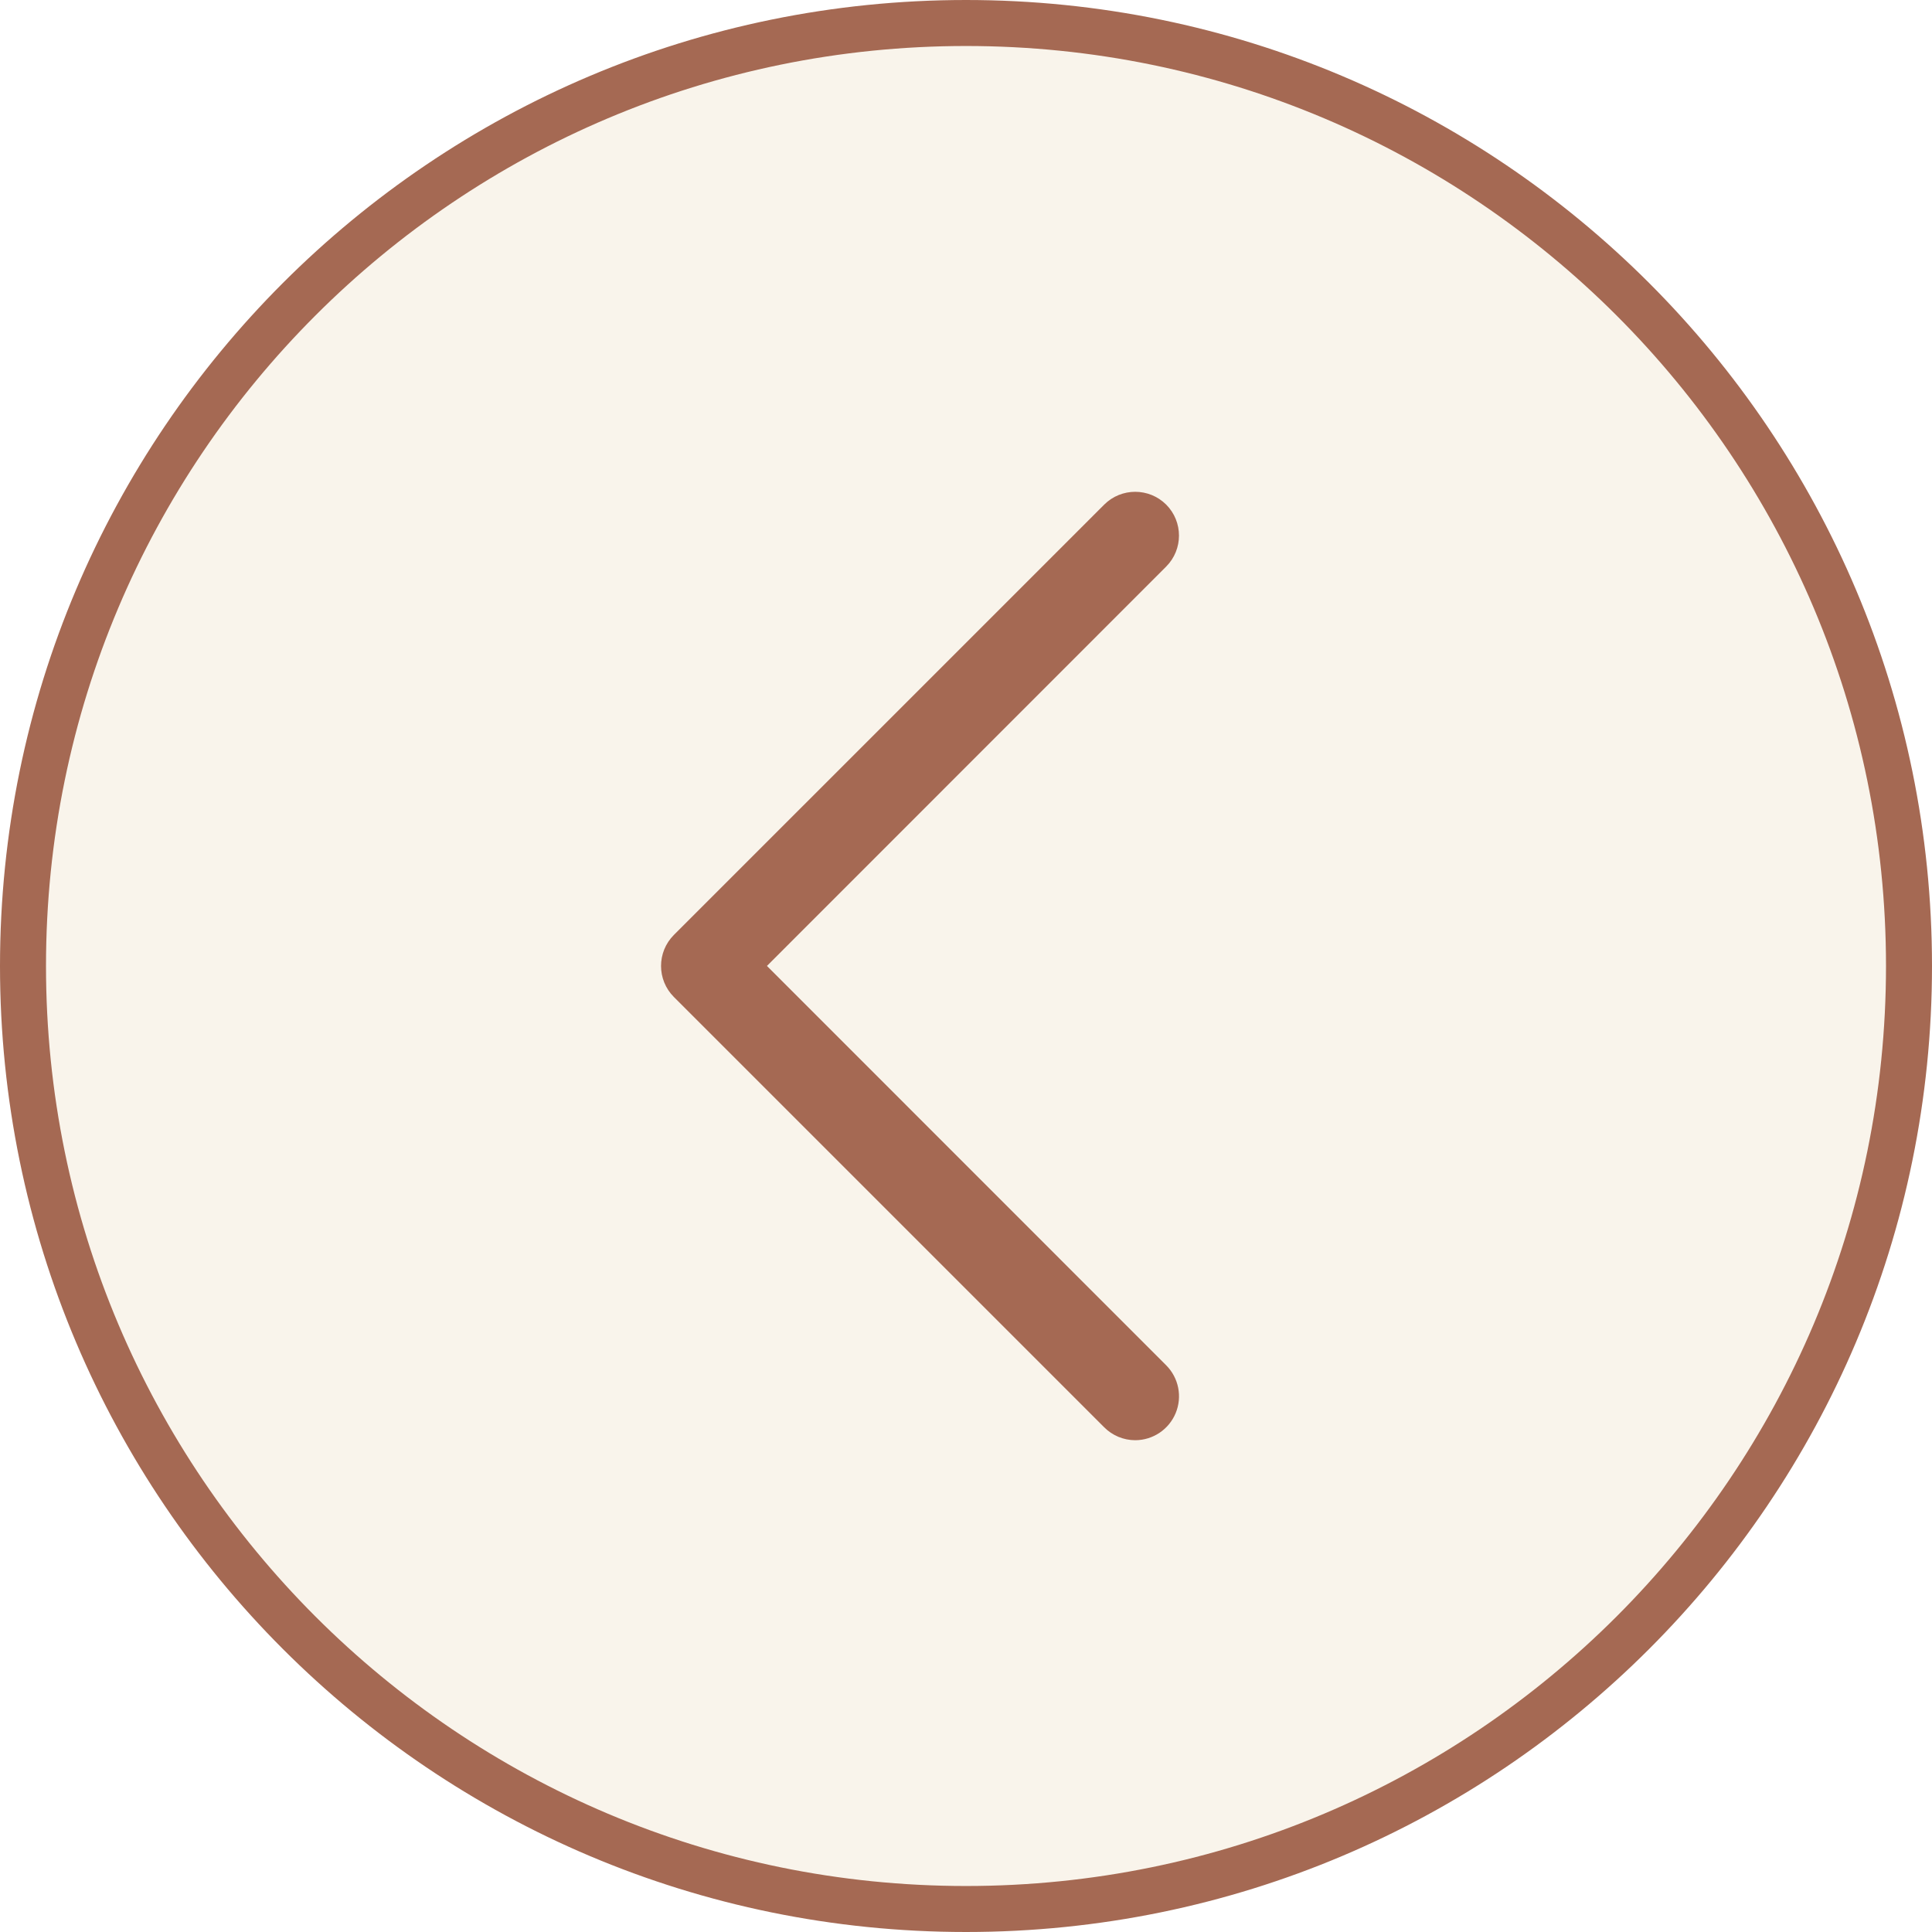
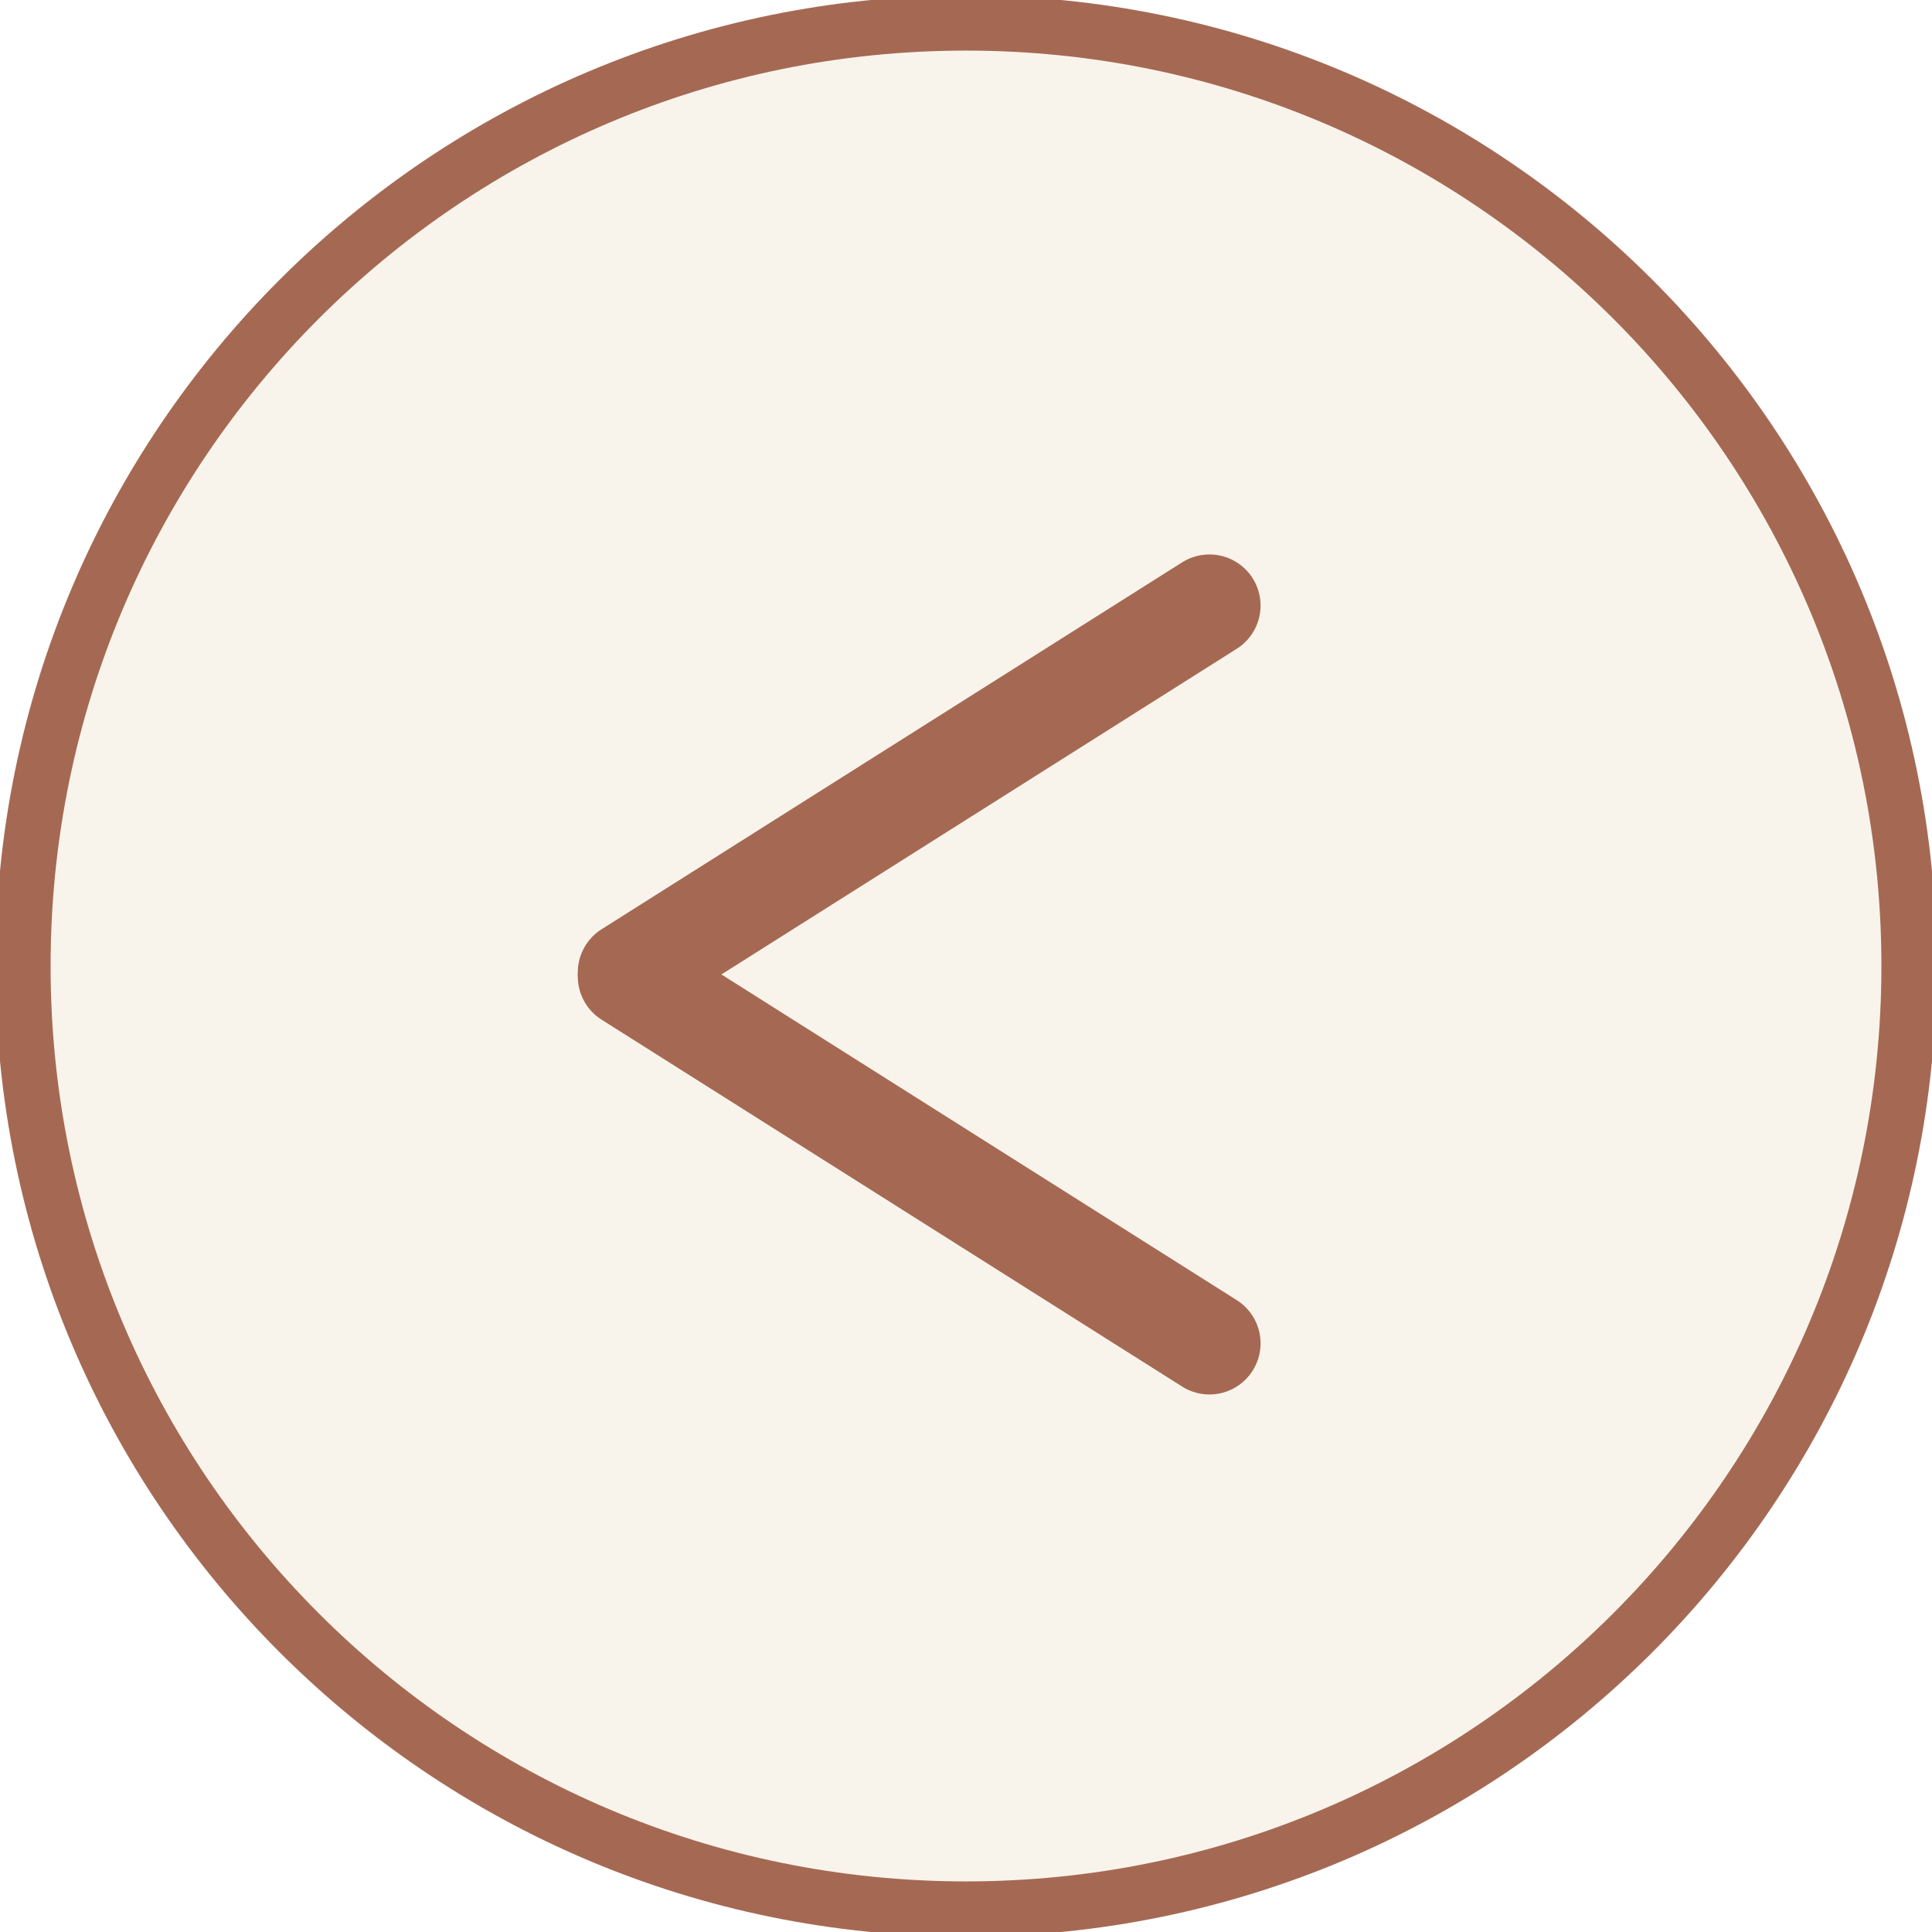
<svg xmlns="http://www.w3.org/2000/svg" width="84" height="84" viewBox="0 0 84 84" fill="none" version="1.1" id="svg2" xml:space="preserve">
  <defs id="defs2" />
-   <circle cx="42" cy="42" r="41" fill="#F9F4EB" stroke="#A56953" stroke-width="2" id="circle1" />
-   <g style="fill:#a56953;fill-opacity:1;stroke-width:0.242;stroke-dasharray:none;stroke:#a56953;stroke-opacity:1" id="g2" transform="matrix(-2.896629,0,0,2.896629,144.9323,-88.35717)">
-     <path d="m 32.996,52 a 0.538,0.538 0 0 1 -0.38,-0.918 l 6.078,-6.08 -6.078,-6.08 a 0.538,0.538 0 0 1 0,-0.759 0.538,0.538 0 0 1 0.759,0 l 6.46,6.46 a 0.538,0.538 0 0 1 0,0.759 l -6.46,6.46 A 0.538,0.538 0 0 1 32.996,52 Z" id="path1" style="fill:#a56953;fill-opacity:1;stroke-width:0.242;stroke-dasharray:none;stroke:#a56953;stroke-opacity:1" />
+   <circle cx="42" cy="42" r="41" fill="#F9F4EB" stroke="#A56953" stroke-width="2" id="circle1" style="stroke-width:2.4;stroke-dasharray:none" />
+   <g id="g4" transform="matrix(1.276325,0,0,1.276325,-11.0431,-11.7072)">
+     <path style="fill:#a56953;stroke:#a56953;stroke-width:3.483;stroke-linecap:round;stroke-linejoin:round;stroke-dasharray:none" d="M 30.076,42.299 49.852,29.801" id="path3" />
+     <path style="fill:#a56953;stroke:#a56953;stroke-width:3.483;stroke-linecap:round;stroke-linejoin:round;stroke-dasharray:none" d="M 30.076,42.436 49.852,54.934" id="path4" />
  </g>
</svg>
